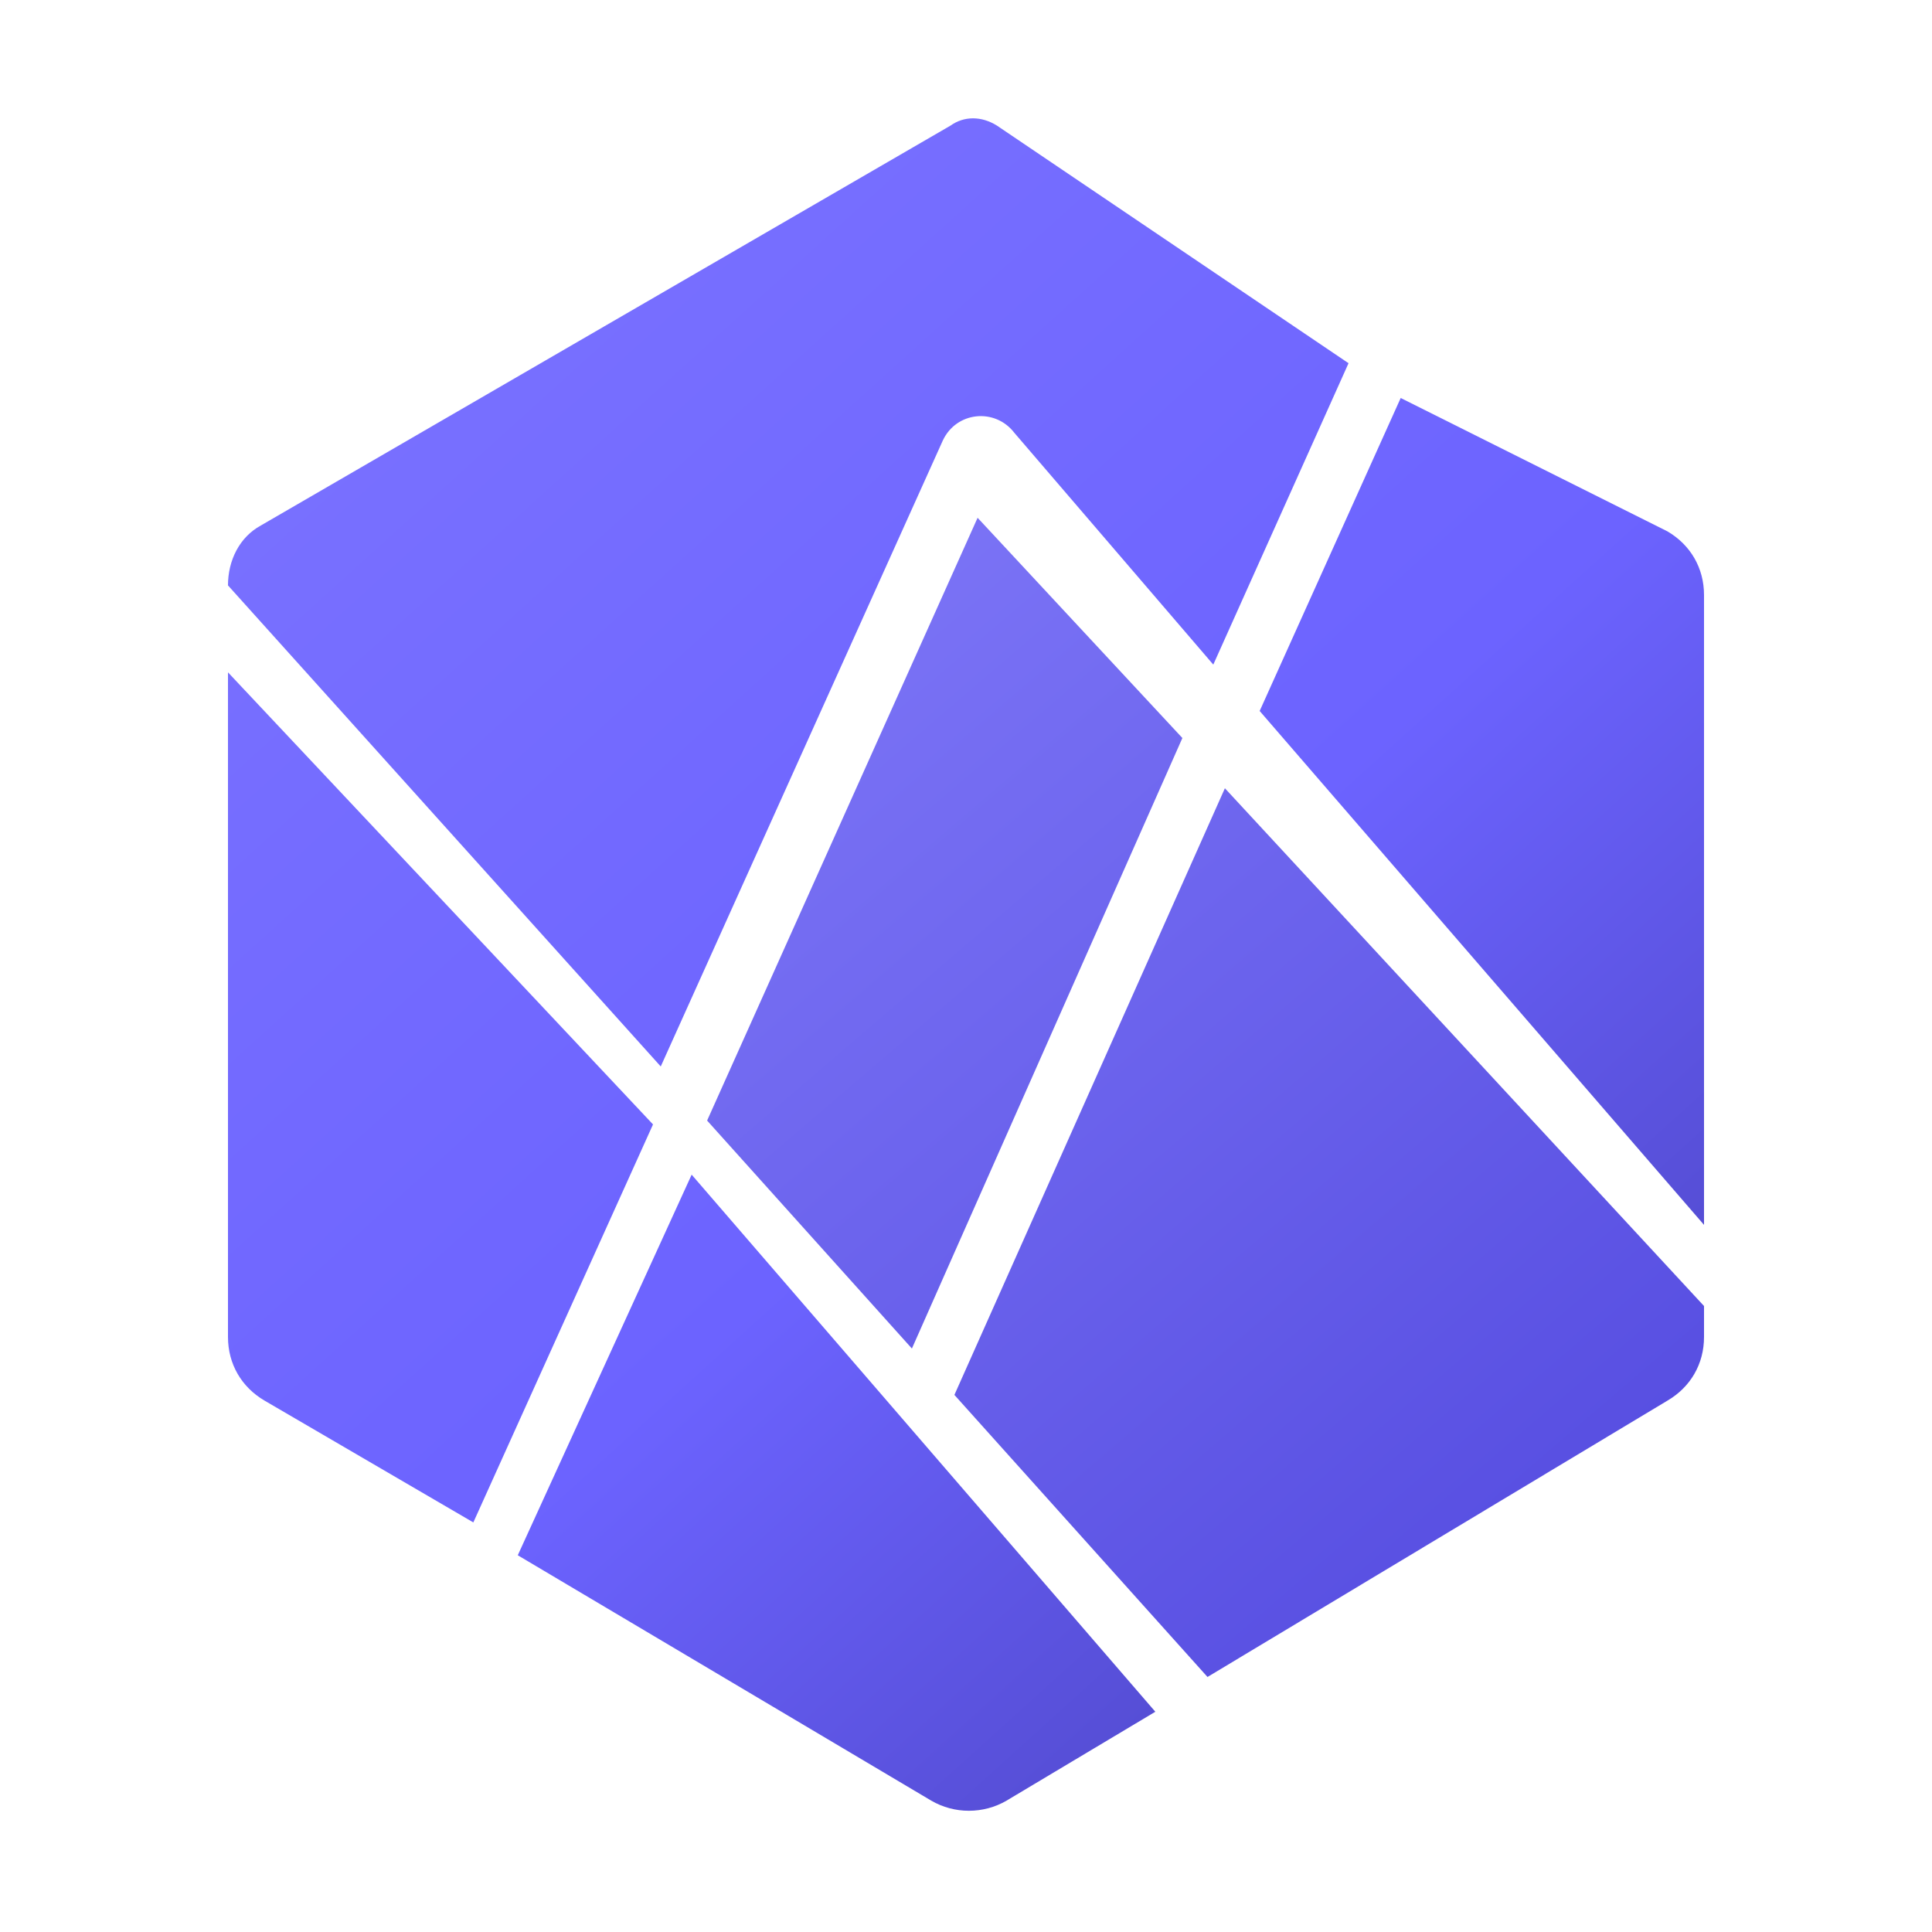
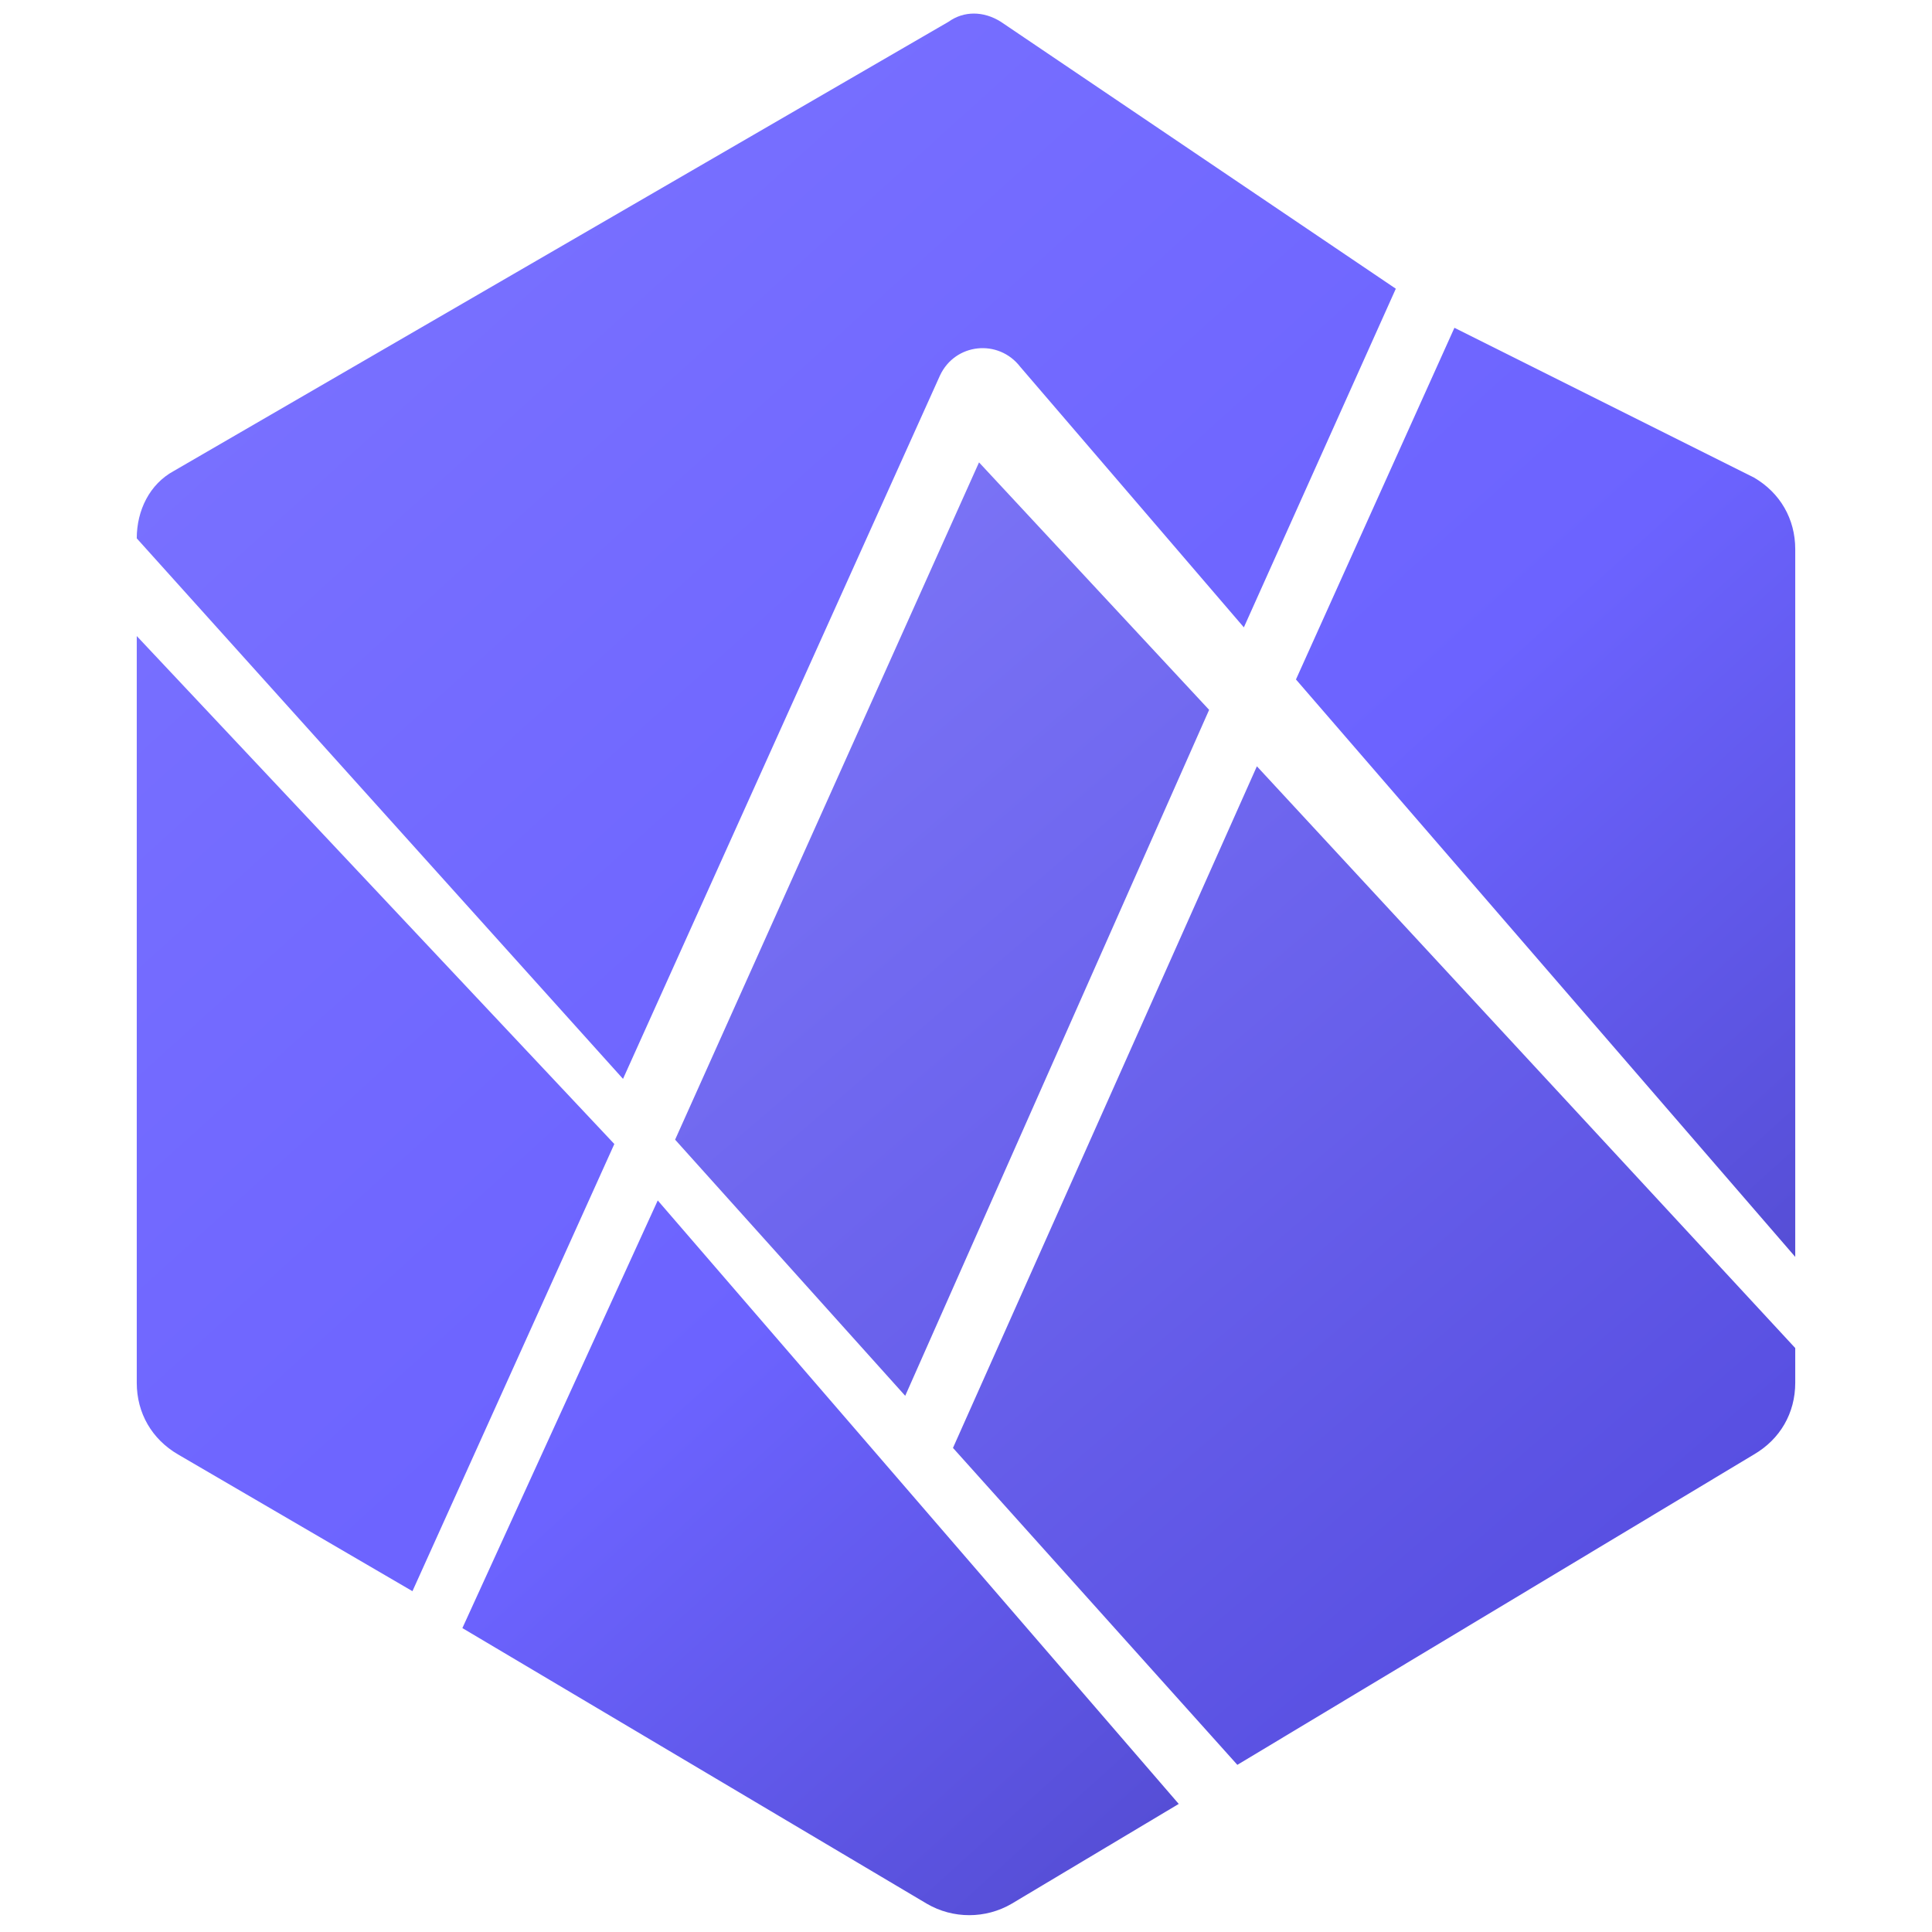
- <svg xmlns="http://www.w3.org/2000/svg" viewBox="0 0 100 100" fill="none">
+ <svg xmlns="http://www.w3.org/2000/svg" viewBox="11 5.5 78 89" width="64" height="64" fill="none">
  <defs>
    <linearGradient id="bwanHexGradMain" x1="12" y1="8" x2="88" y2="92" gradientUnits="userSpaceOnUse">
      <stop offset="0%" stop-color="#7C74FF" />
      <stop offset="55%" stop-color="#6C63FF" />
      <stop offset="100%" stop-color="#463FB8" />
    </linearGradient>
    <linearGradient id="bwanHexGradShard" x1="20" y1="15" x2="80" y2="85" gradientUnits="userSpaceOnUse">
      <stop offset="0%" stop-color="#8B84FF" />
      <stop offset="100%" stop-color="#554CE0" />
    </linearGradient>
  </defs>
  <path d="M49.2 6.5 L13.5 27.2 C12.4 27.8 11.8 29 11.8 30.3 L34.2 55.2 L48.8 22.8 C49.5 21.3 51.5 21.1 52.5 22.4 L62.8 34.4 L69.8 18.8 L51.6 6.5 C50.8 6 49.9 6 49.2 6.5 Z" fill="url(#bwanHexGradMain)" />
  <path d="M50.6 26.8 L36.6 58.0 L47.2 69.8 L61.2 38.2 L50.6 26.8 Z" fill="url(#bwanHexGradShard)" />
  <path d="M11.8 34.8 L11.8 69.2 C11.8 70.6 12.5 71.8 13.7 72.5 L24.5 78.8 L33.8 58.2 L11.8 34.8 Z" fill="url(#bwanHexGradMain)" />
  <path d="M35.8 60.8 L26.8 80.5 L48.2 93.2 C49.4 93.9 50.9 93.9 52.1 93.2 L59.8 88.6 L35.8 60.8 Z" fill="url(#bwanHexGradMain)" />
  <path d="M72.5 20.6 L65.2 36.8 L88.2 63.4 L88.2 30.8 C88.2 29.4 87.5 28.2 86.3 27.5 L72.5 20.6 Z" fill="url(#bwanHexGradMain)" />
  <path d="M63.4 40.8 L49.4 72.2 L62.5 86.8 L86.3 72.5 C87.5 71.8 88.2 70.6 88.2 69.2 L88.2 67.6 L63.4 40.8 Z" fill="url(#bwanHexGradShard)" />
</svg>
